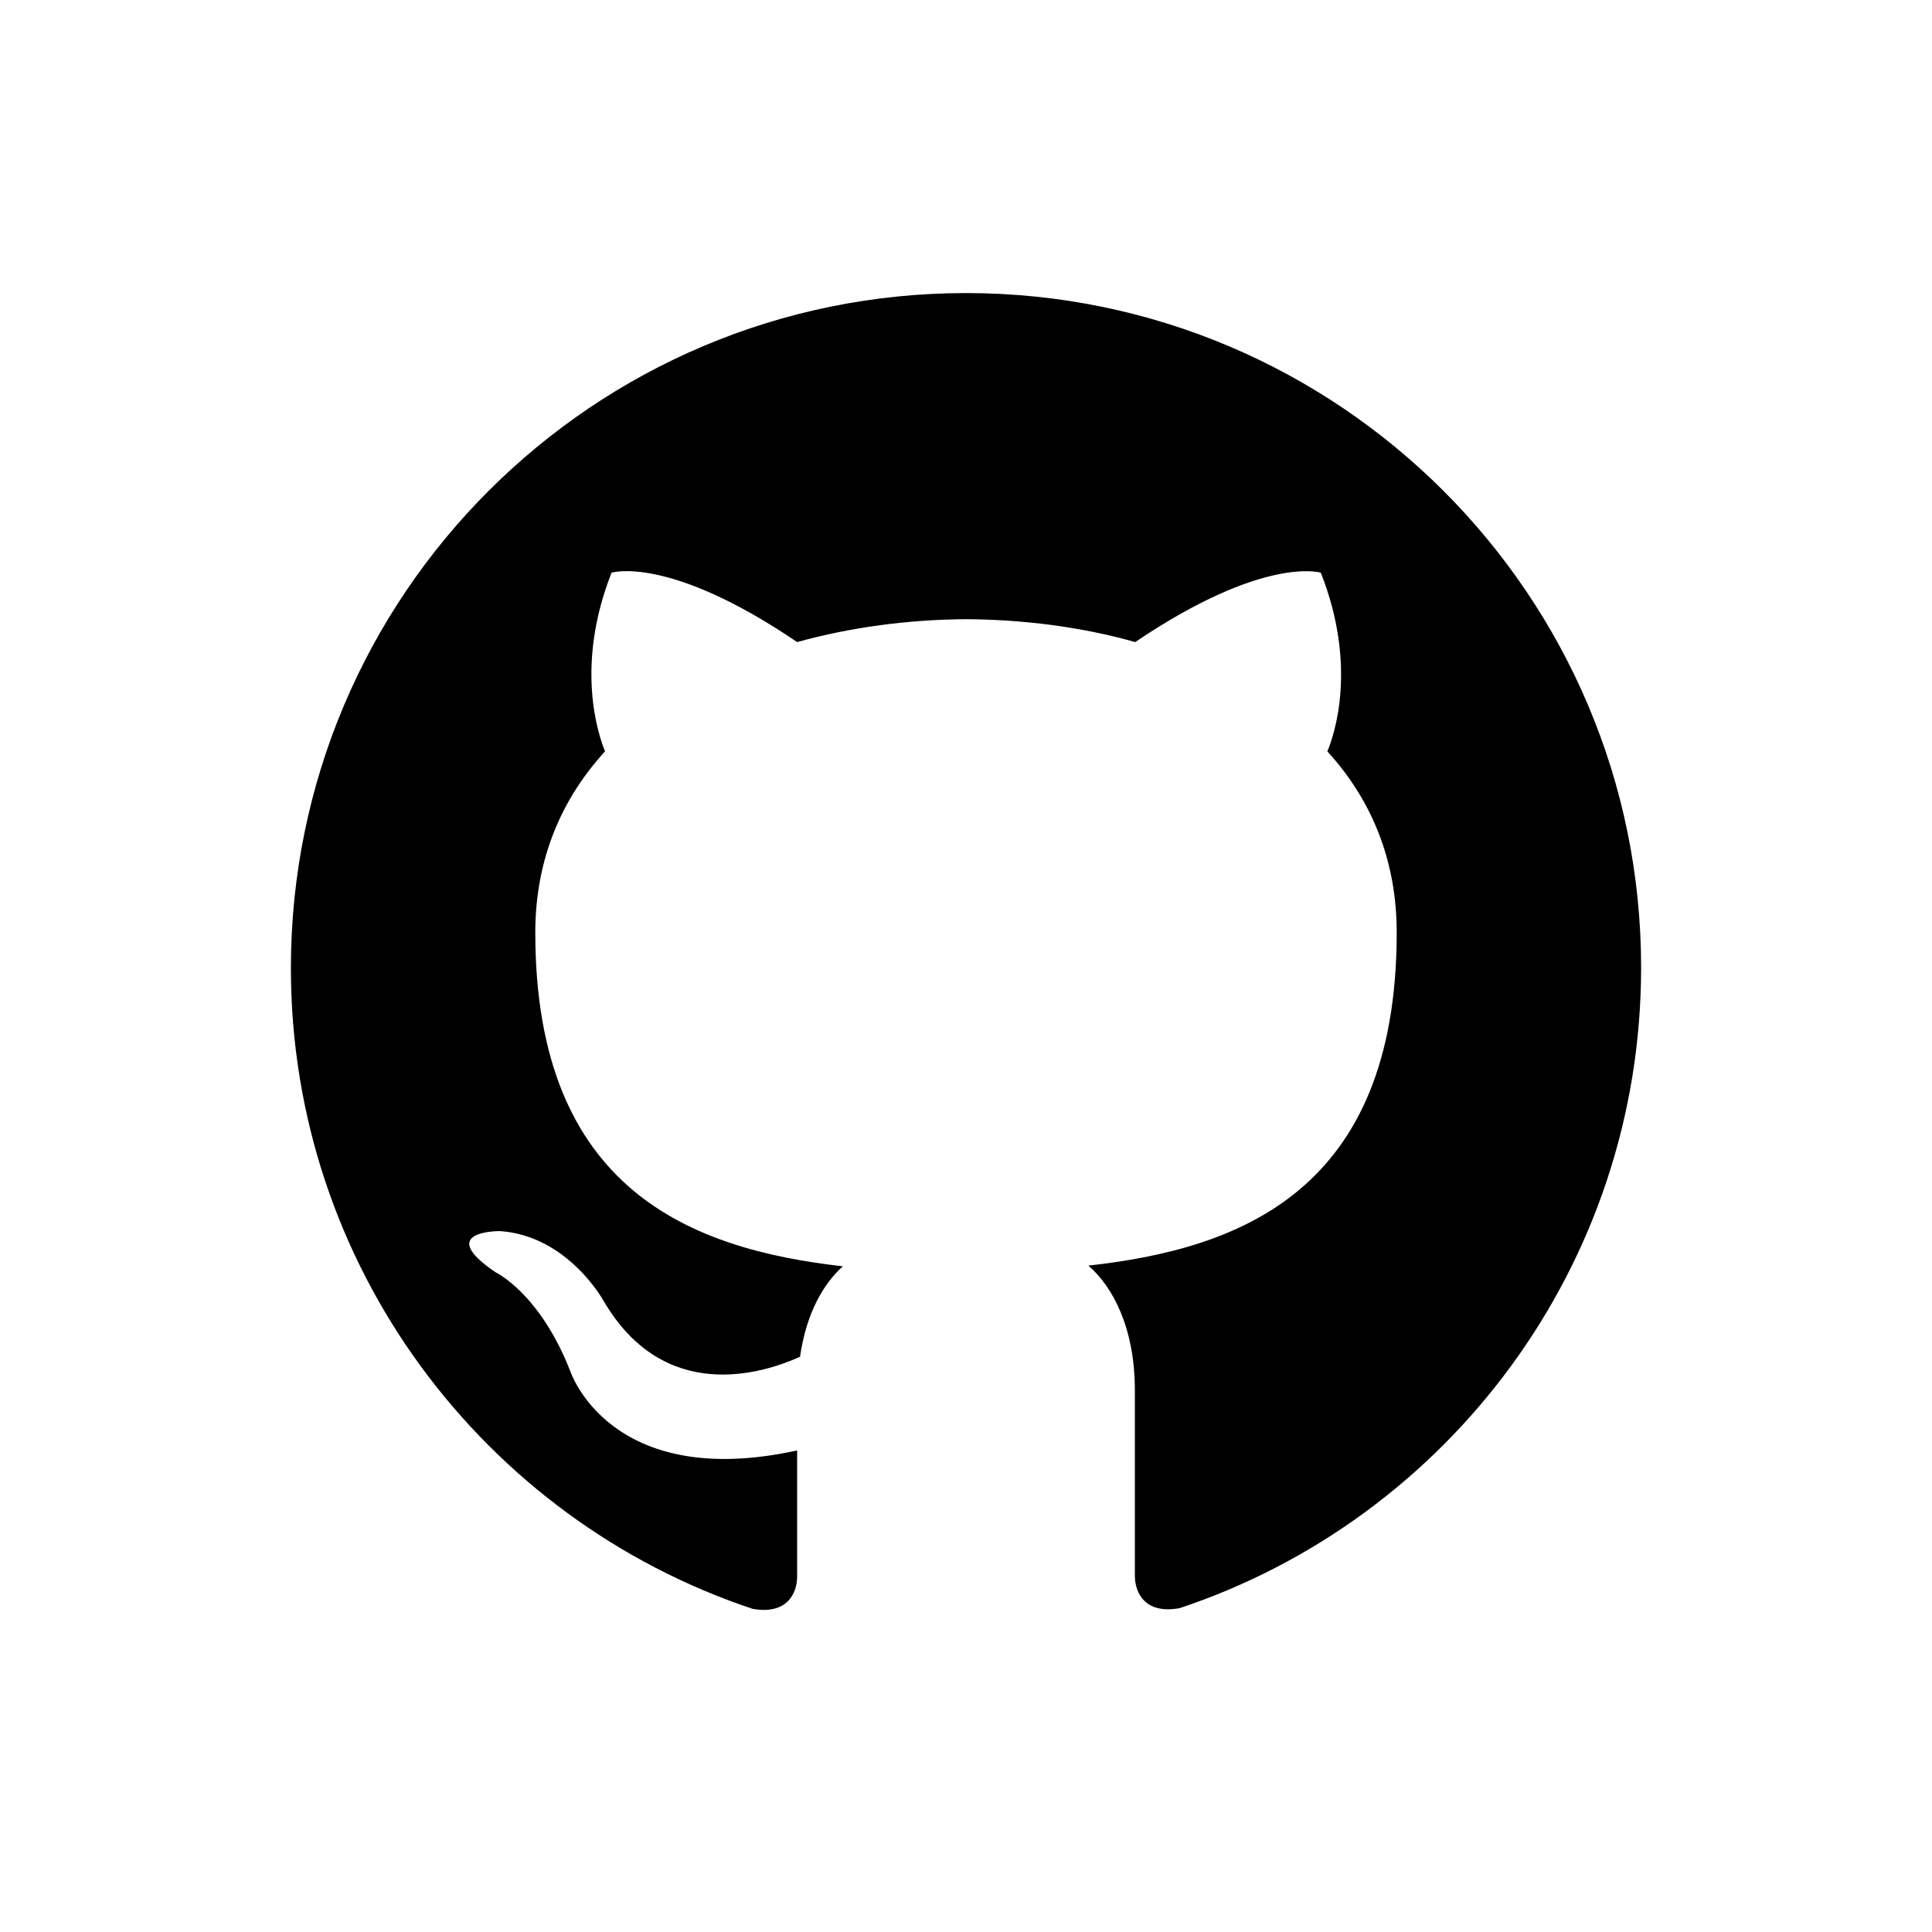
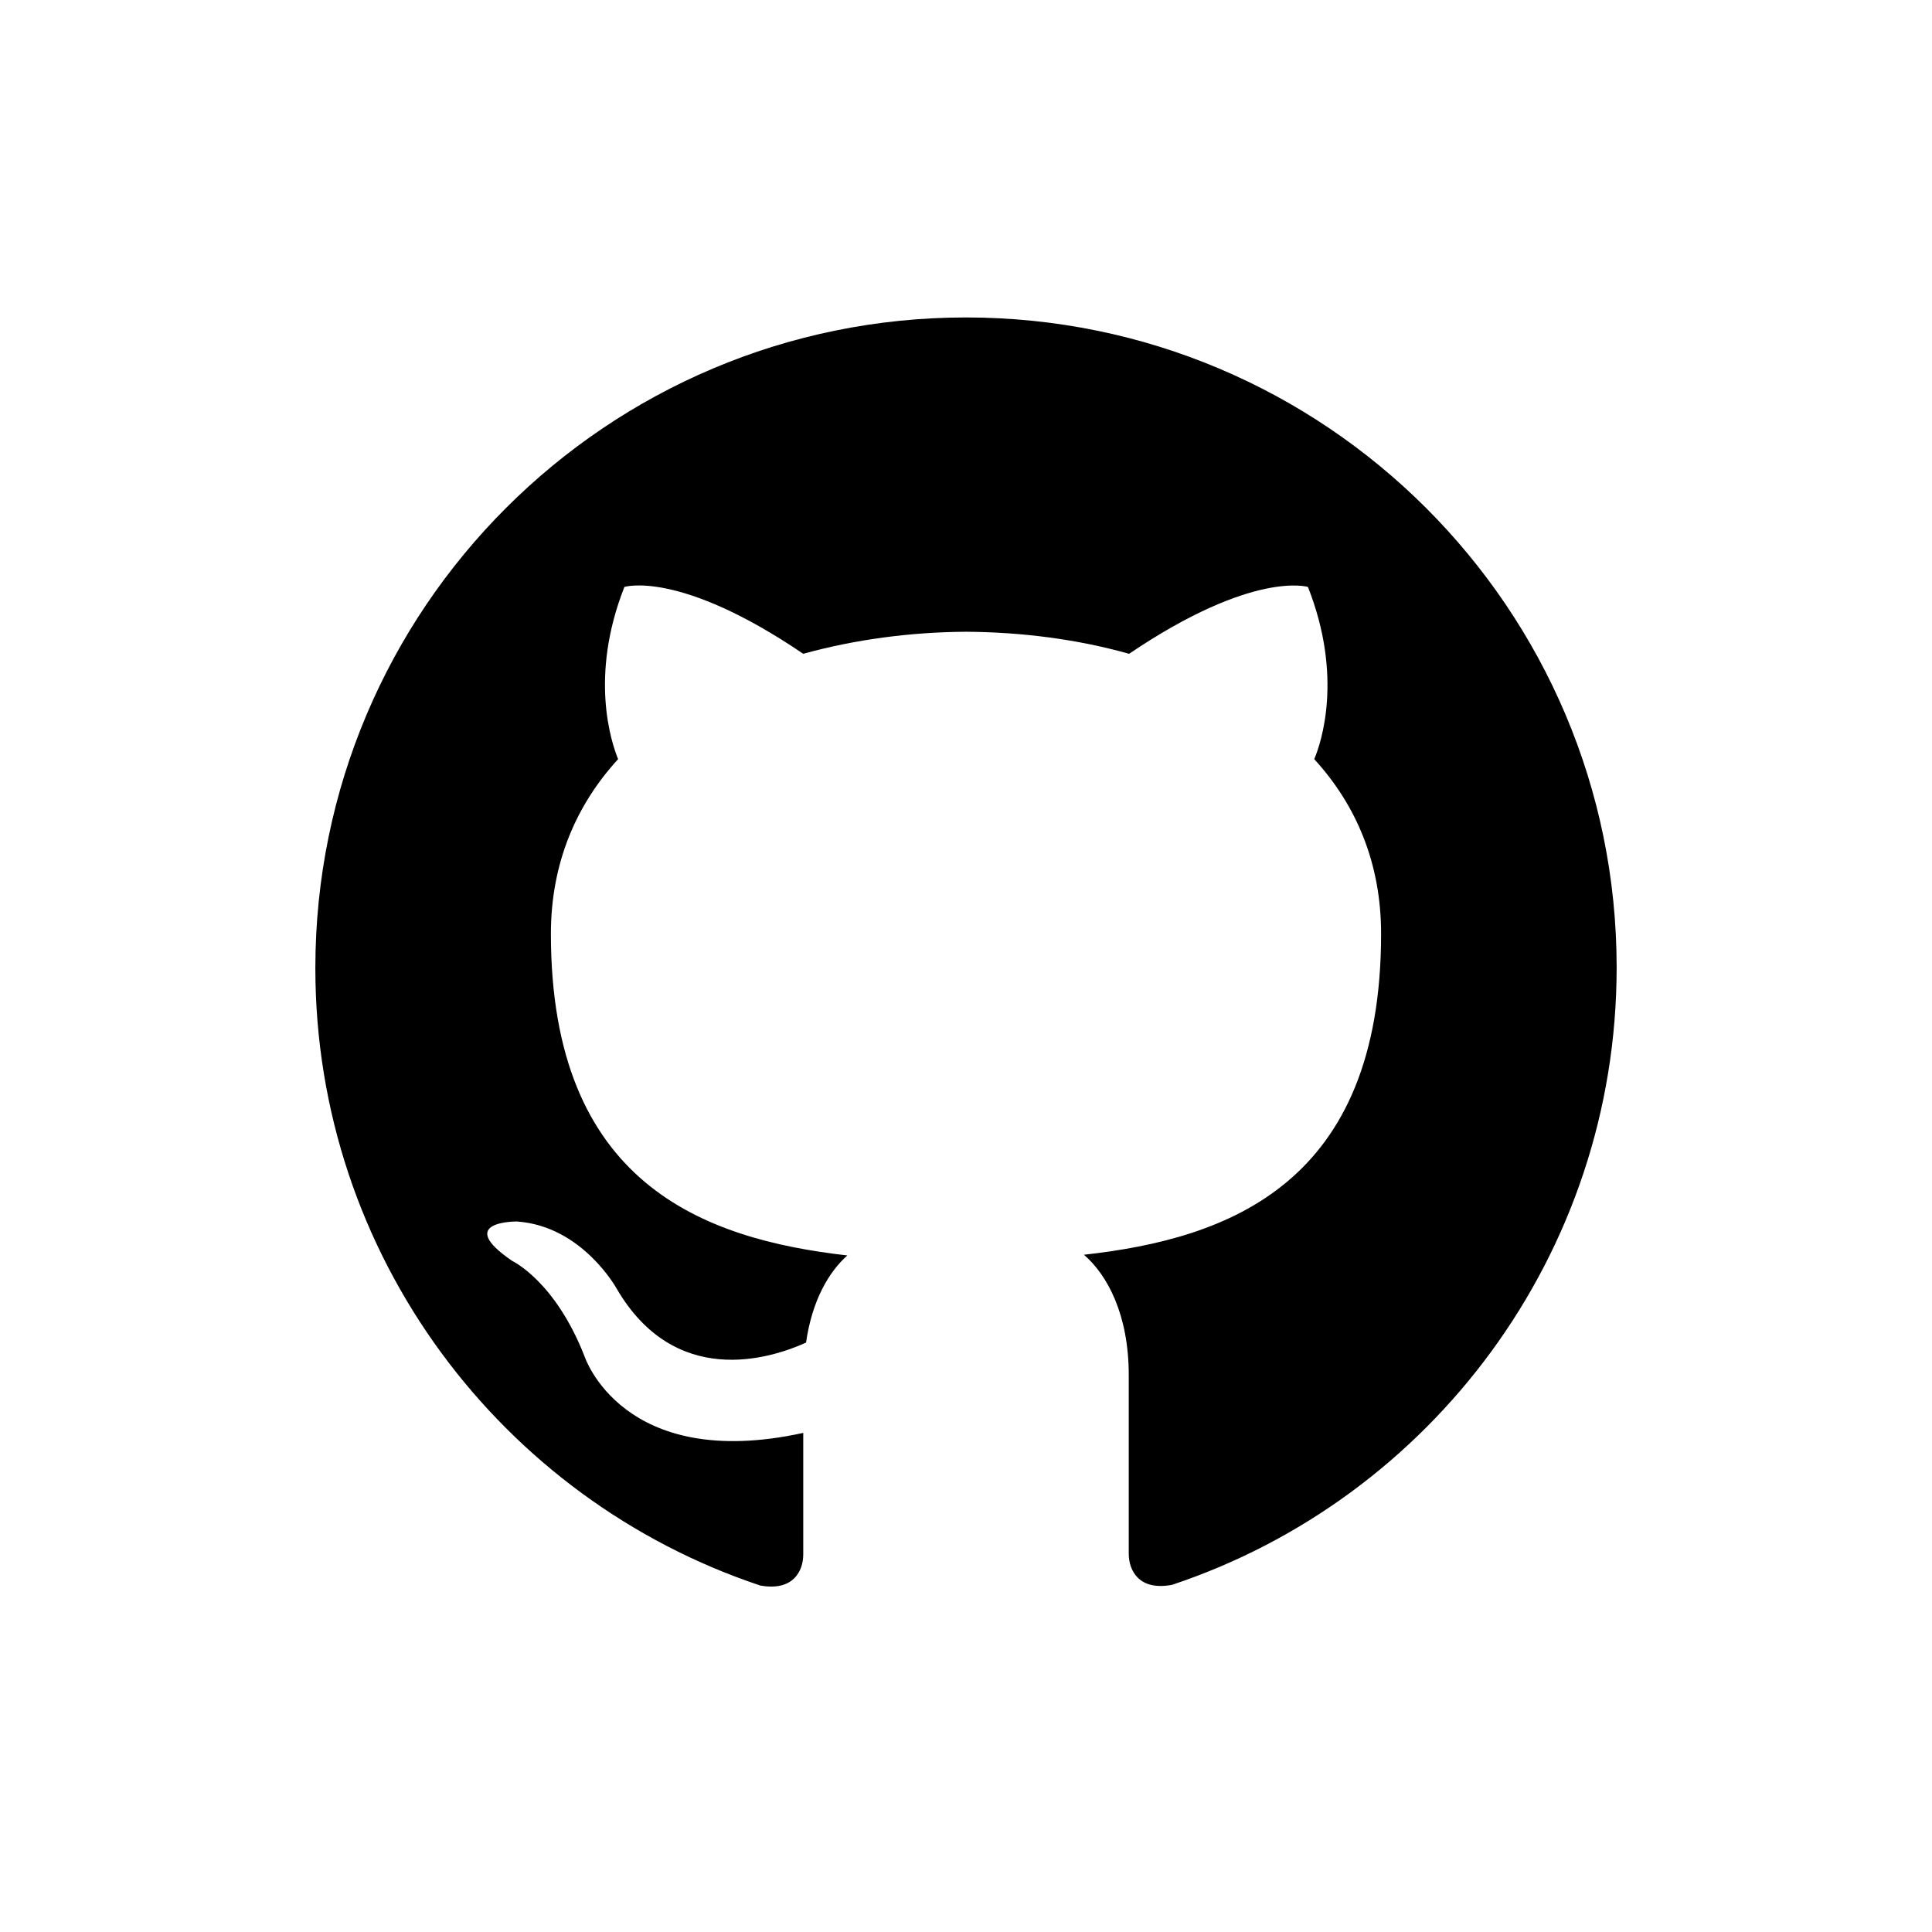
- <svg fill="currentColor" height="60" width="60" viewBox="-10 -10 532 532">
+ <svg fill="currentColor" height="40" width="40" viewBox="-20 -20 552 552">
  <path d="M256 70.7c-102.6 0-185.9 83.2-185.9 185.9 0 82.1 53.3 151.8 127.1 176.4 9.3 1.7 12.3-4 12.3-8.9v-34.7c-51.7 11.3-62.5-21.9-62.5-21.9-8.4-21.5-20.6-27.2-20.6-27.2-16.9-11.5 1.3-11.3 1.3-11.3 18.7 1.3 28.5 19.2 28.5 19.2 16.6 28.4 43.5 20.2 54.1 15.4 1.7-12 6.5-20.2 11.8-24.9-41.3-4.7-84.7-20.6-84.7-91.9 0-20.3 7.3-36.9 19.2-49.9-1.9-4.7-8.3-23.6 1.8-49.2 0 0 15.6-5 51.1 19.1 14.8-4.1 30.7-6.2 46.5-6.3 15.8.1 31.7 2.1 46.6 6.3 35.5-24 51.1-19.1 51.1-19.1 10.1 25.6 3.8 44.5 1.8 49.2 11.9 13 19.1 29.6 19.1 49.9 0 71.4-43.5 87.1-84.9 91.7 6.7 5.8 12.8 17.1 12.8 34.4v51c0 4.9 3 10.7 12.4 8.9 73.8-24.6 127-94.3 127-176.4 0-102.5-83.3-185.7-185.9-185.7z" />
</svg>
